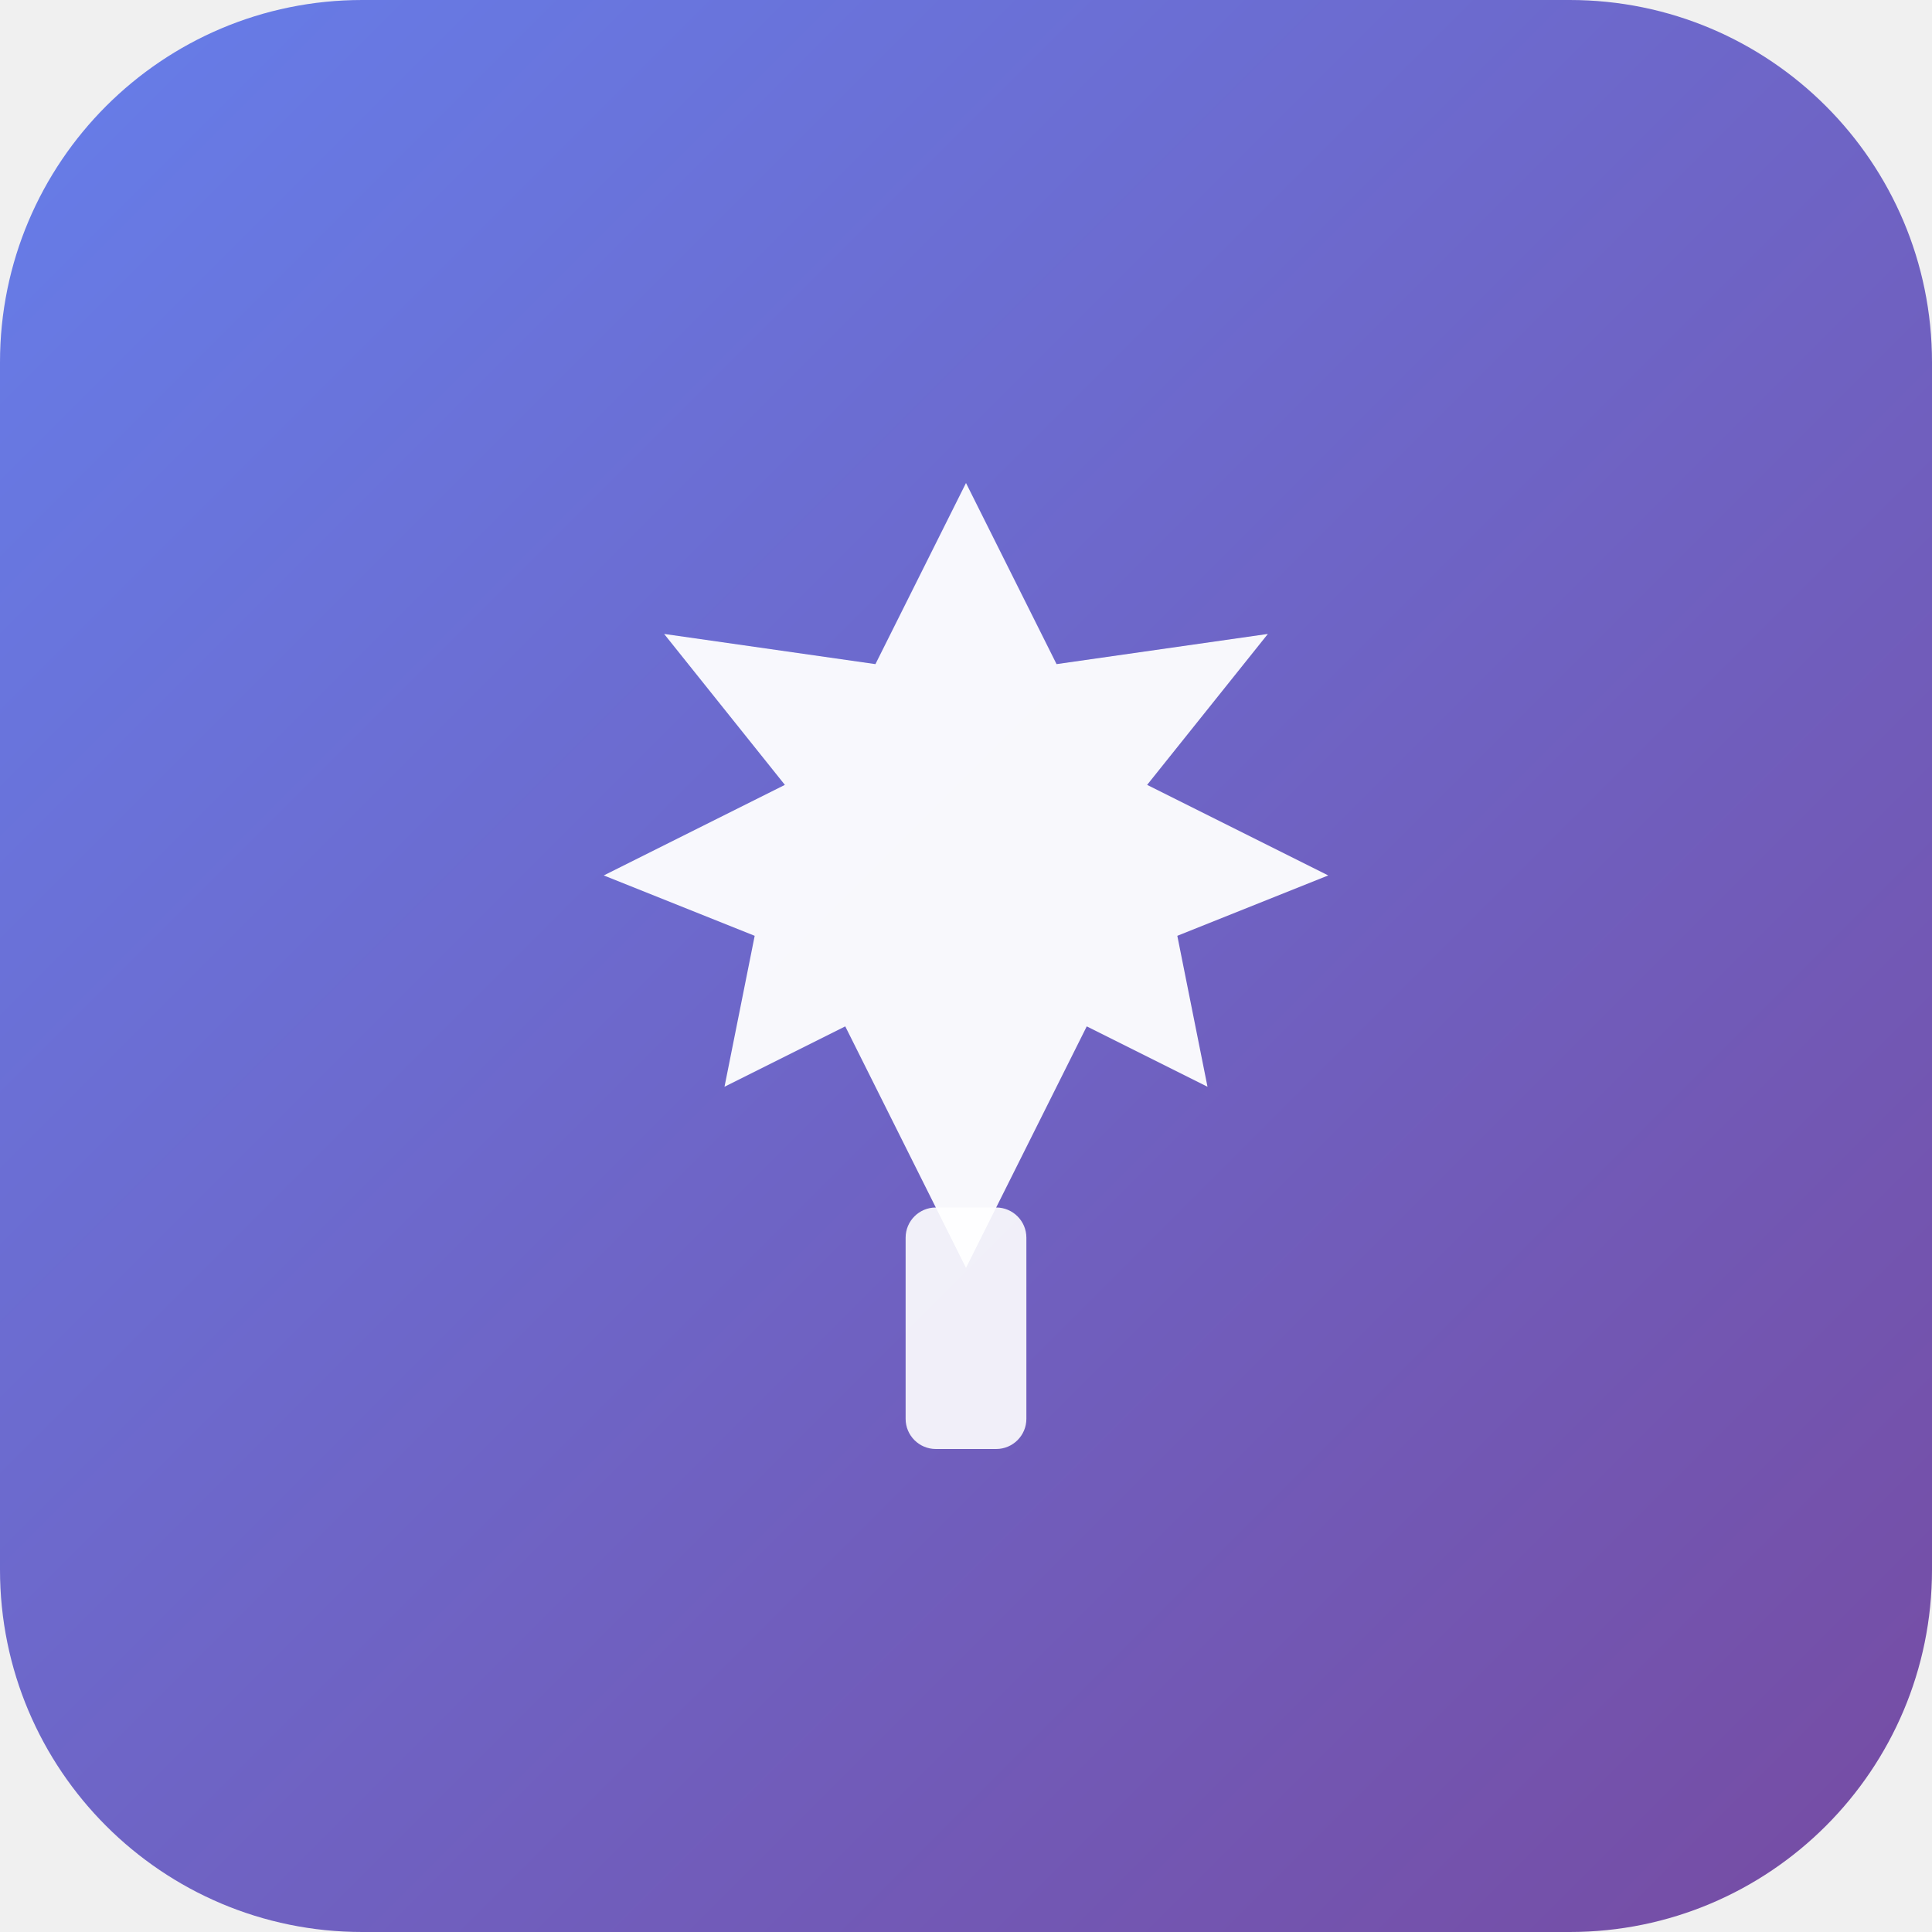
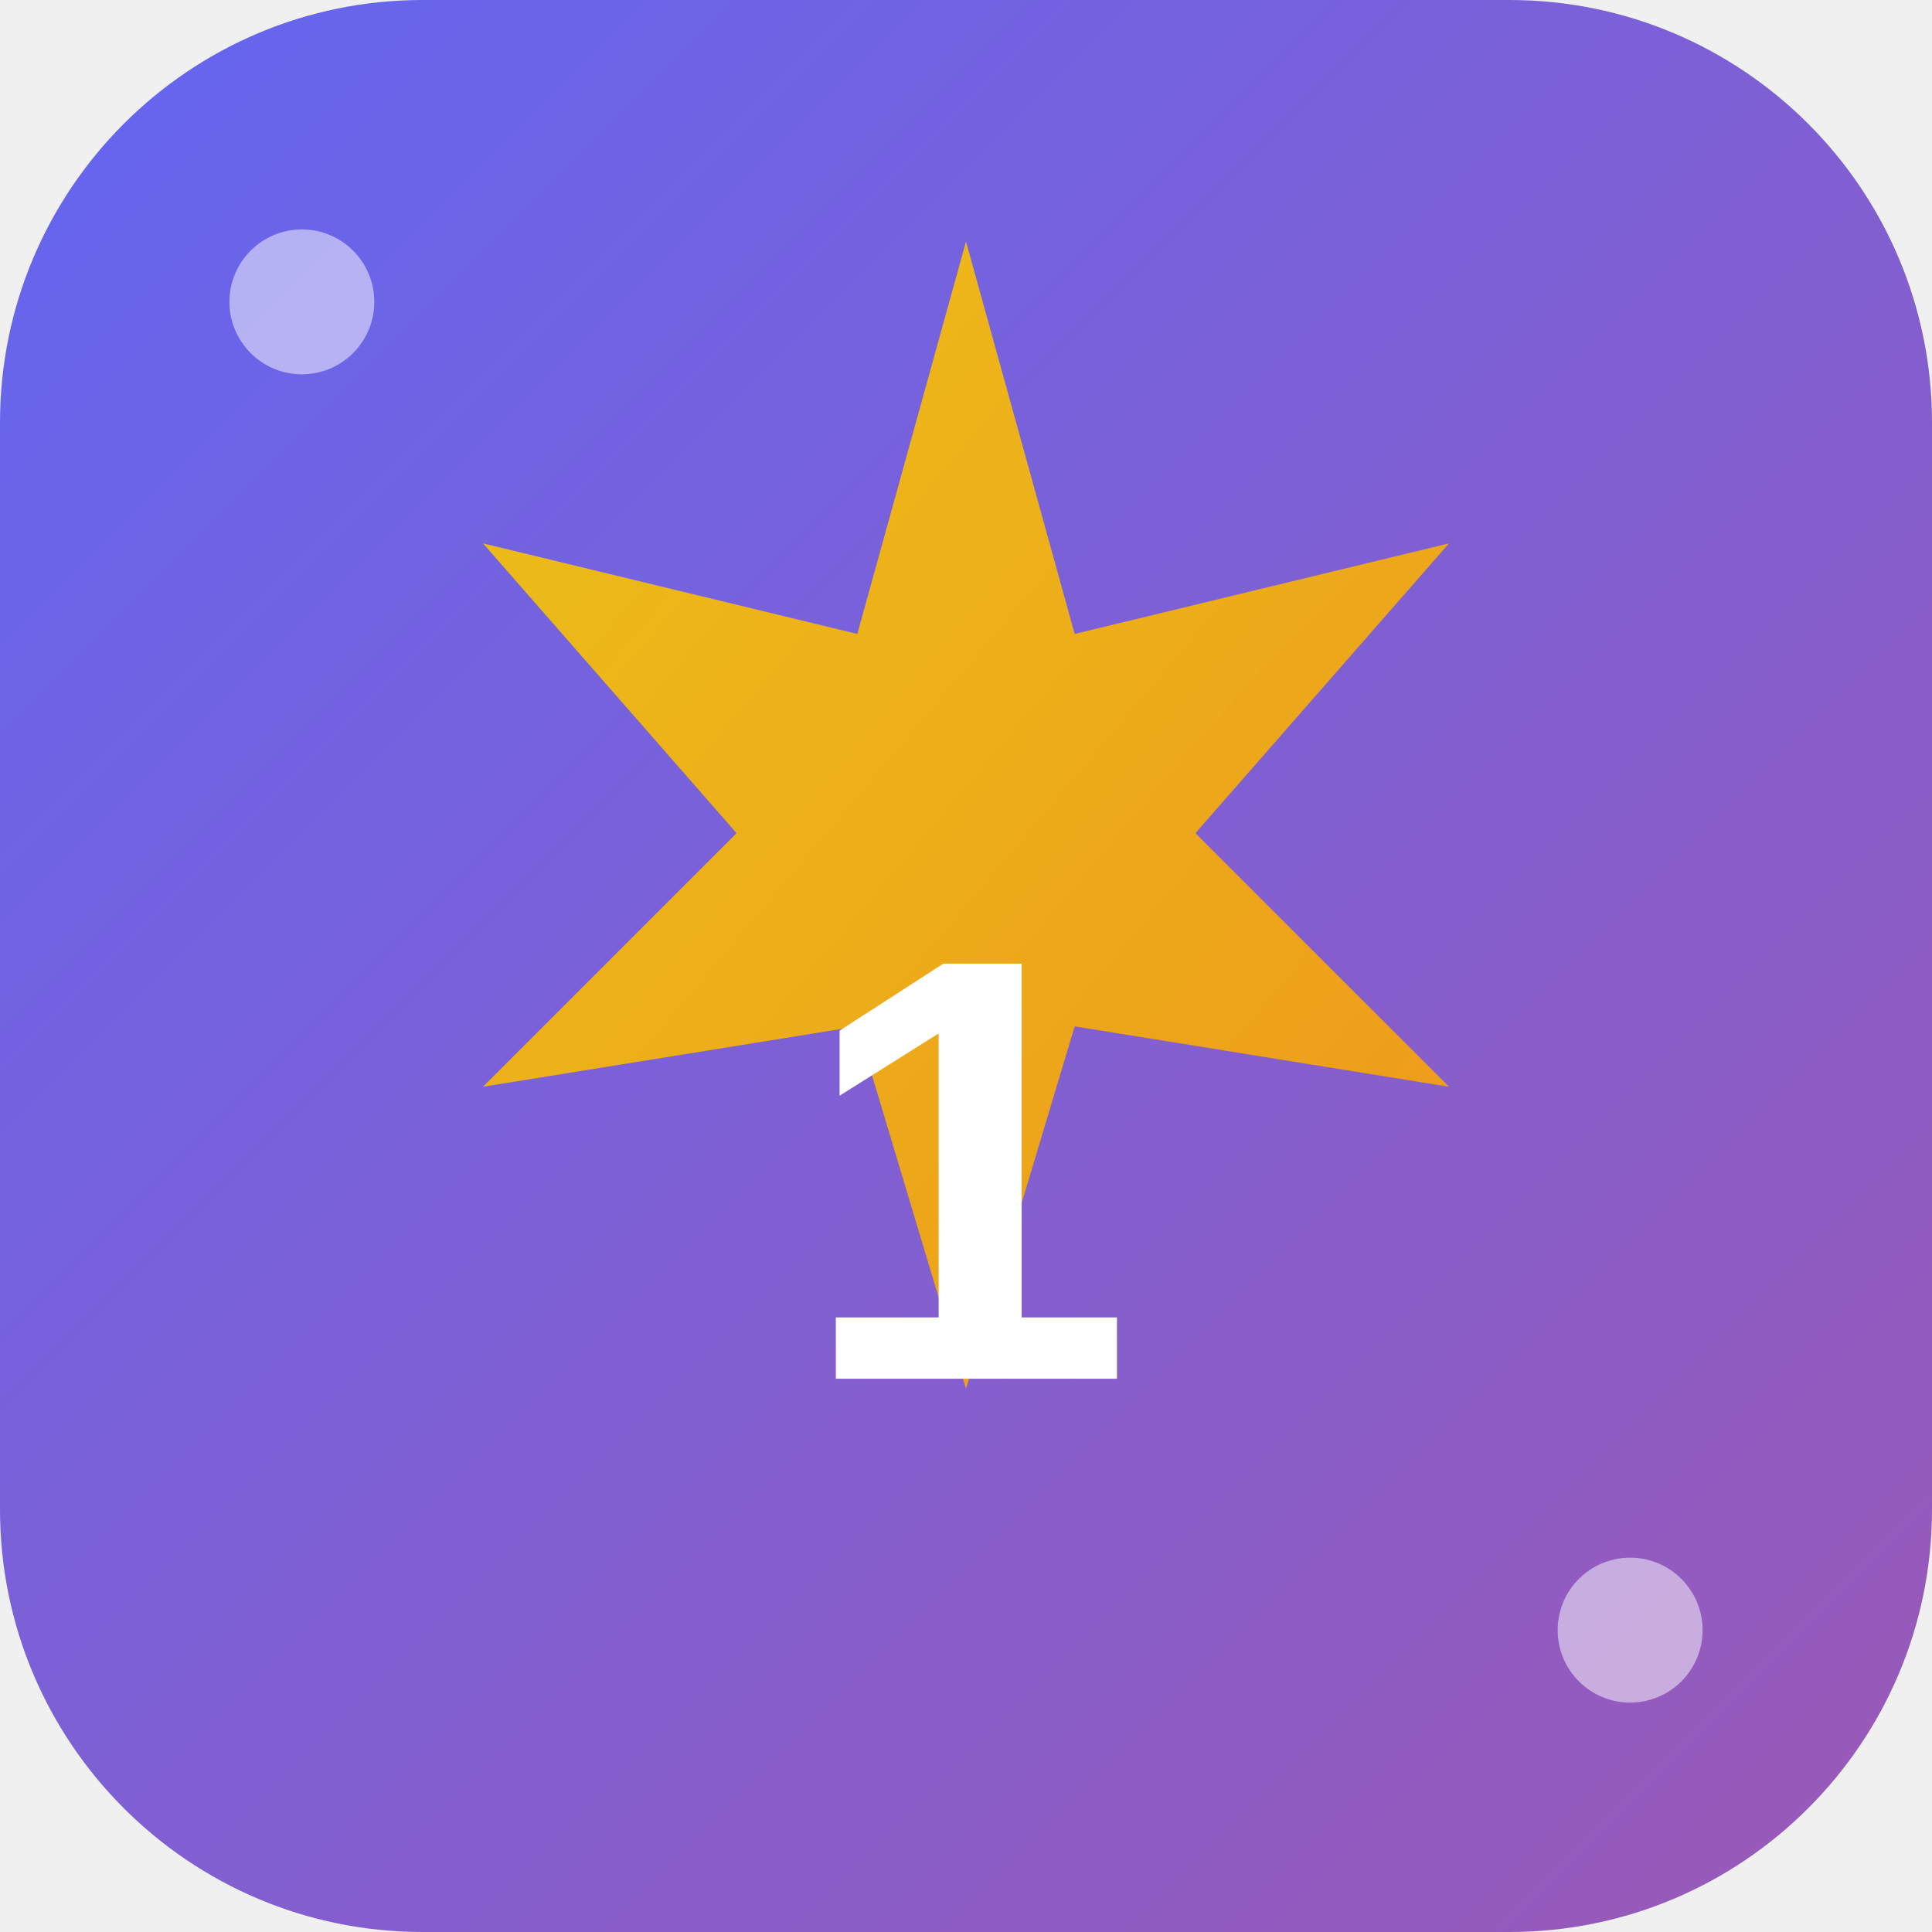
<svg xmlns="http://www.w3.org/2000/svg" width="32" height="32" viewBox="0 0 32 32">
  <defs>
-     <linearGradient id="bg" x1="0%" y1="0%" x2="100%" y2="100%">
-       <stop offset="0%" style="stop-color:#667eea" />
-       <stop offset="100%" style="stop-color:#764ba2" />
+     <linearGradient id="bg32" x1="0%" y1="0%" x2="100%" y2="100%">
+       <stop offset="0%" stop-color="#6366f1" />
+       <stop offset="100%" stop-color="#9b59b6" />
+     </linearGradient>
+     <linearGradient id="star32" x1="0%" y1="0%" x2="100%" y2="100%">
+       <stop offset="0%" stop-color="#f1c40f" />
+       <stop offset="100%" stop-color="#f39c12" />
    </linearGradient>
  </defs>
-   <rect width="32" height="32" rx="6" fill="url(#bg)" />
-   <g transform="translate(16,17)" fill="white">
-     <path d="M0,-9 L1.5,-6 L5,-6.5 L3,-4 L6,-2.5 L3.5,-1.5 L4,1 L2,0 L0,4 L-2,0 L-4,1 L-3.5,-1.5 L-6,-2.5 L-3,-4 L-5,-6.5 L-1.5,-6 Z" opacity="0.95" />
-     <rect x="-1" y="3" width="2" height="4" rx="0.5" opacity="0.9" />
-   </g>
+   <rect width="32" height="32" rx="7" fill="url(#bg32)" />
+   <polygon points="16,4 17.8,10.5 24,9 19.8,13.8 24,18 17.8,17 16,23 14.2,17 8,18 12.2,13.8 8,9 14.2,10.5" fill="url(#star32)" opacity="0.95" />
+   <text x="16" y="20" font-family="Arial Black, Arial, sans-serif" font-size="10" font-weight="900" fill="white" text-anchor="middle" dominant-baseline="middle">1</text>
+   <circle cx="5" cy="5" r="1.2" fill="white" opacity="0.5" />
+   <circle cx="27" cy="27" r="1.2" fill="white" opacity="0.5" />
</svg>
